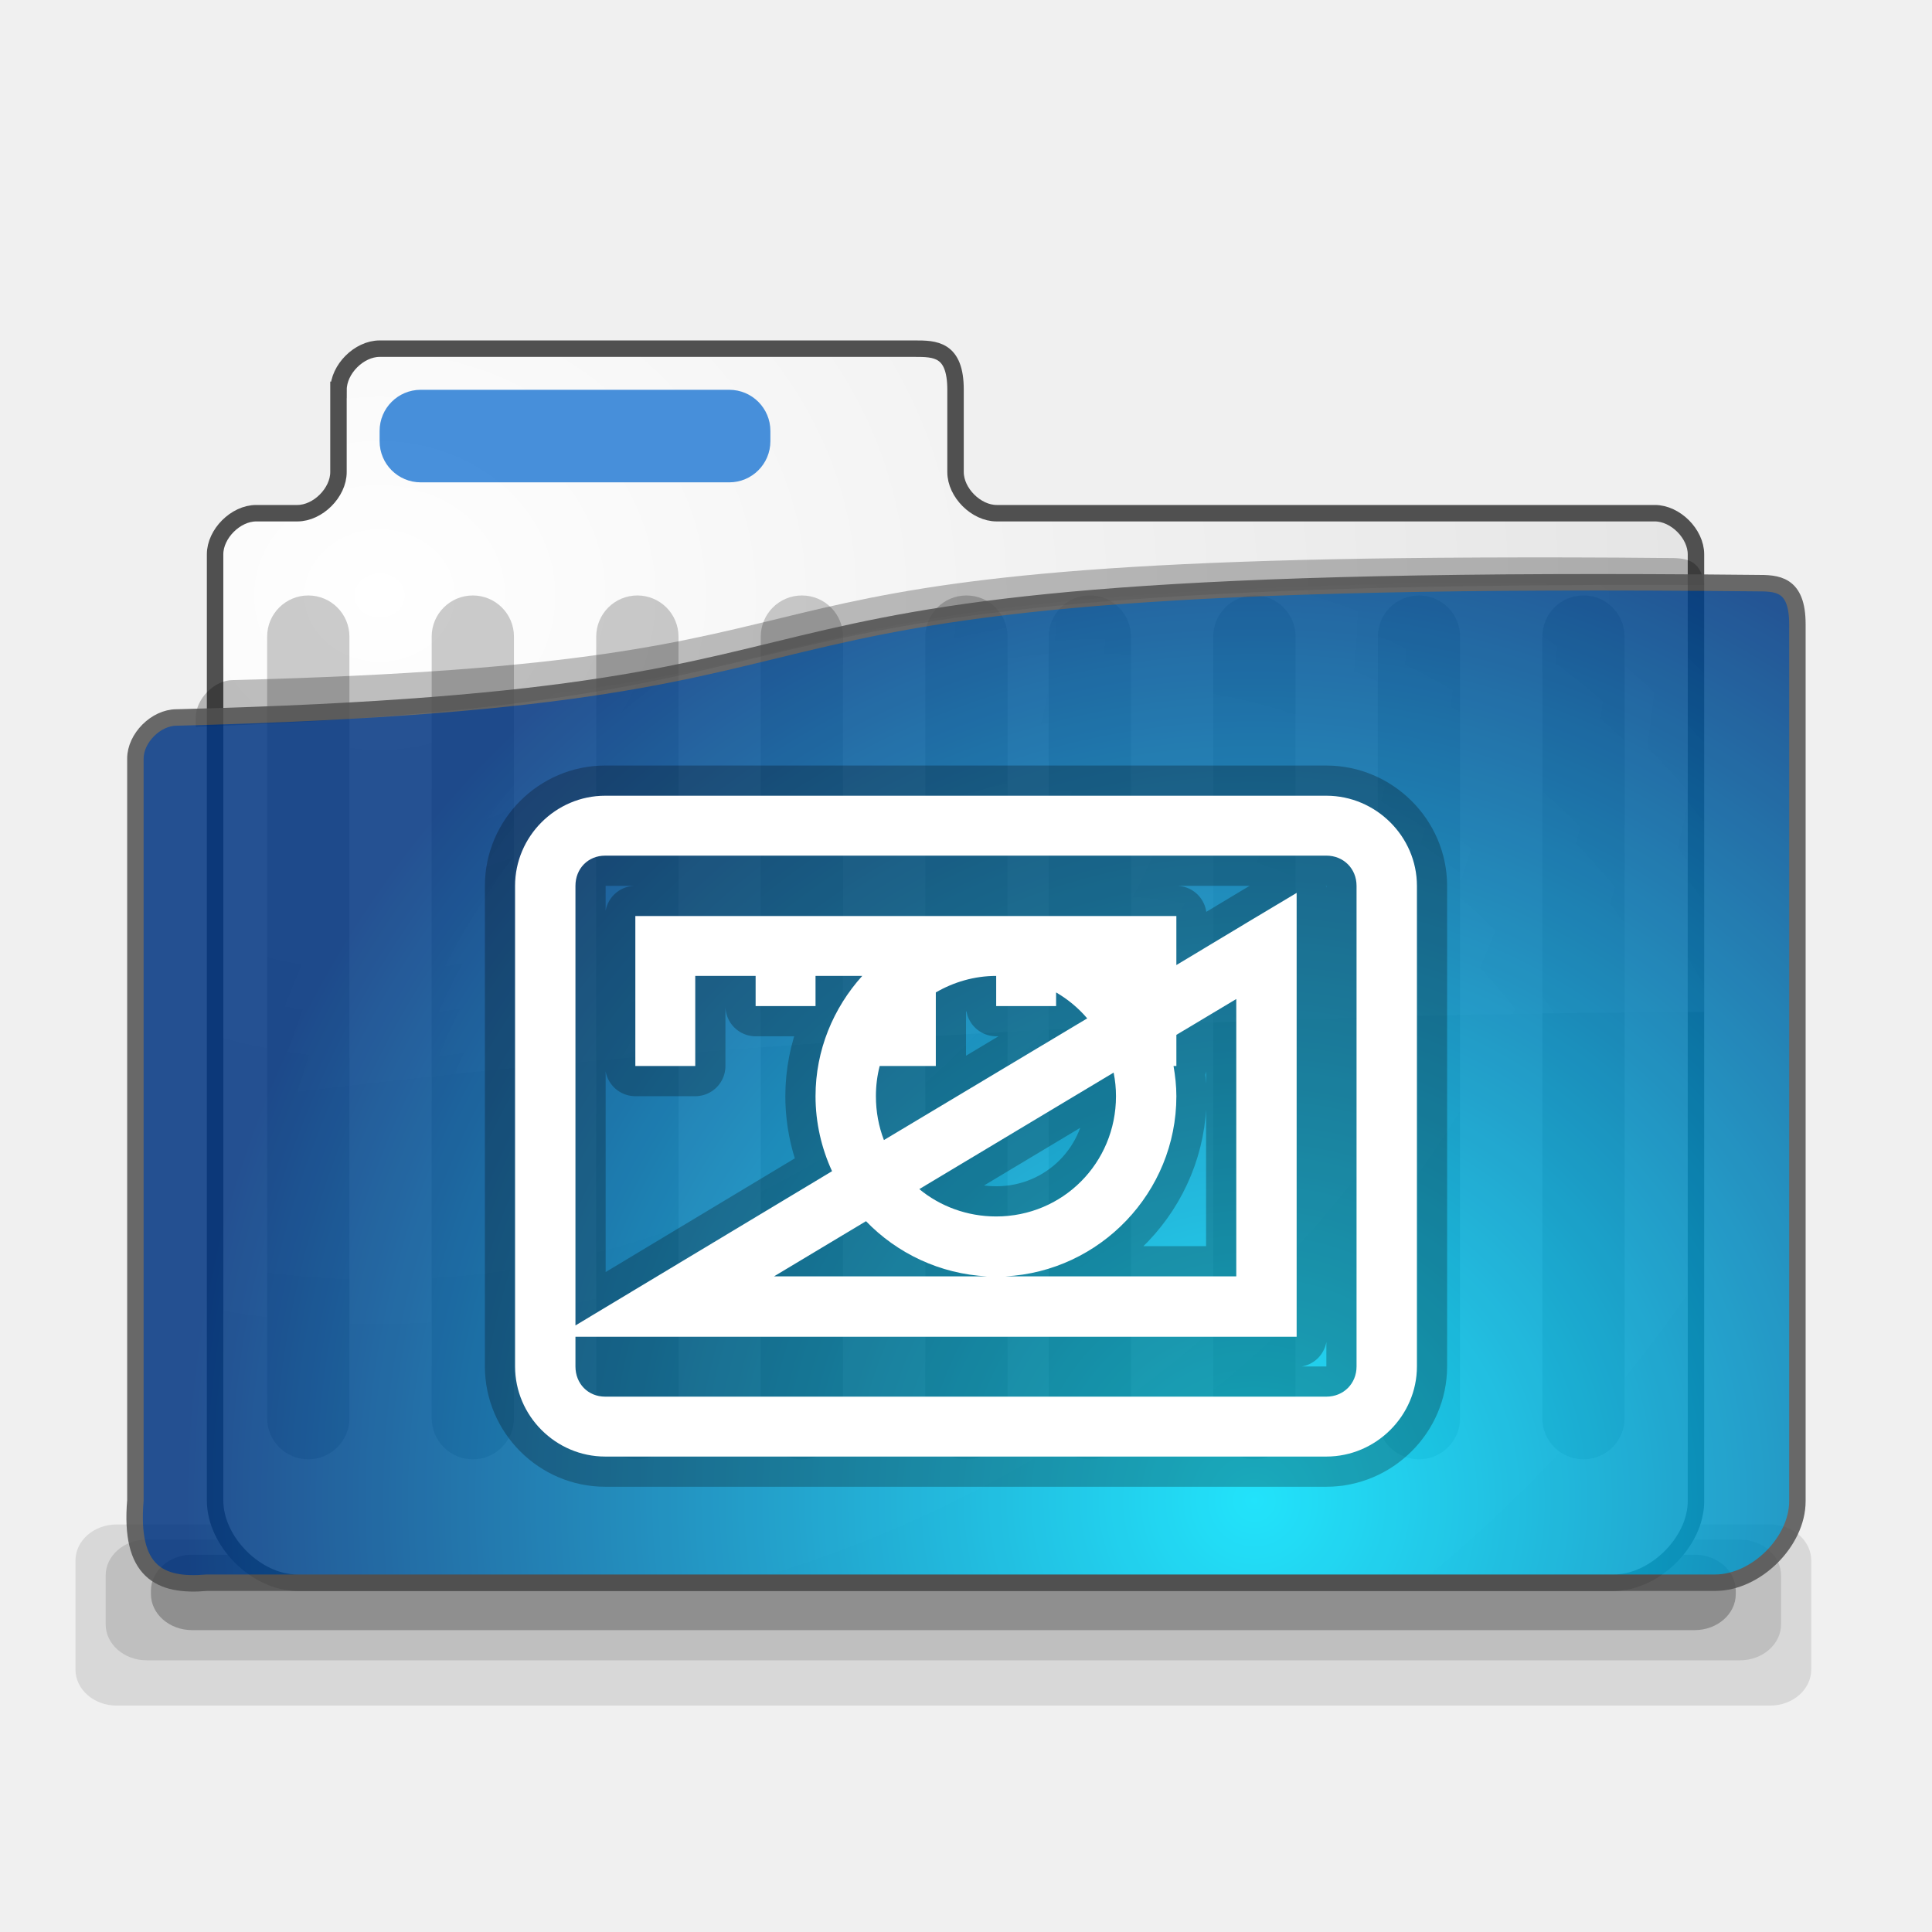
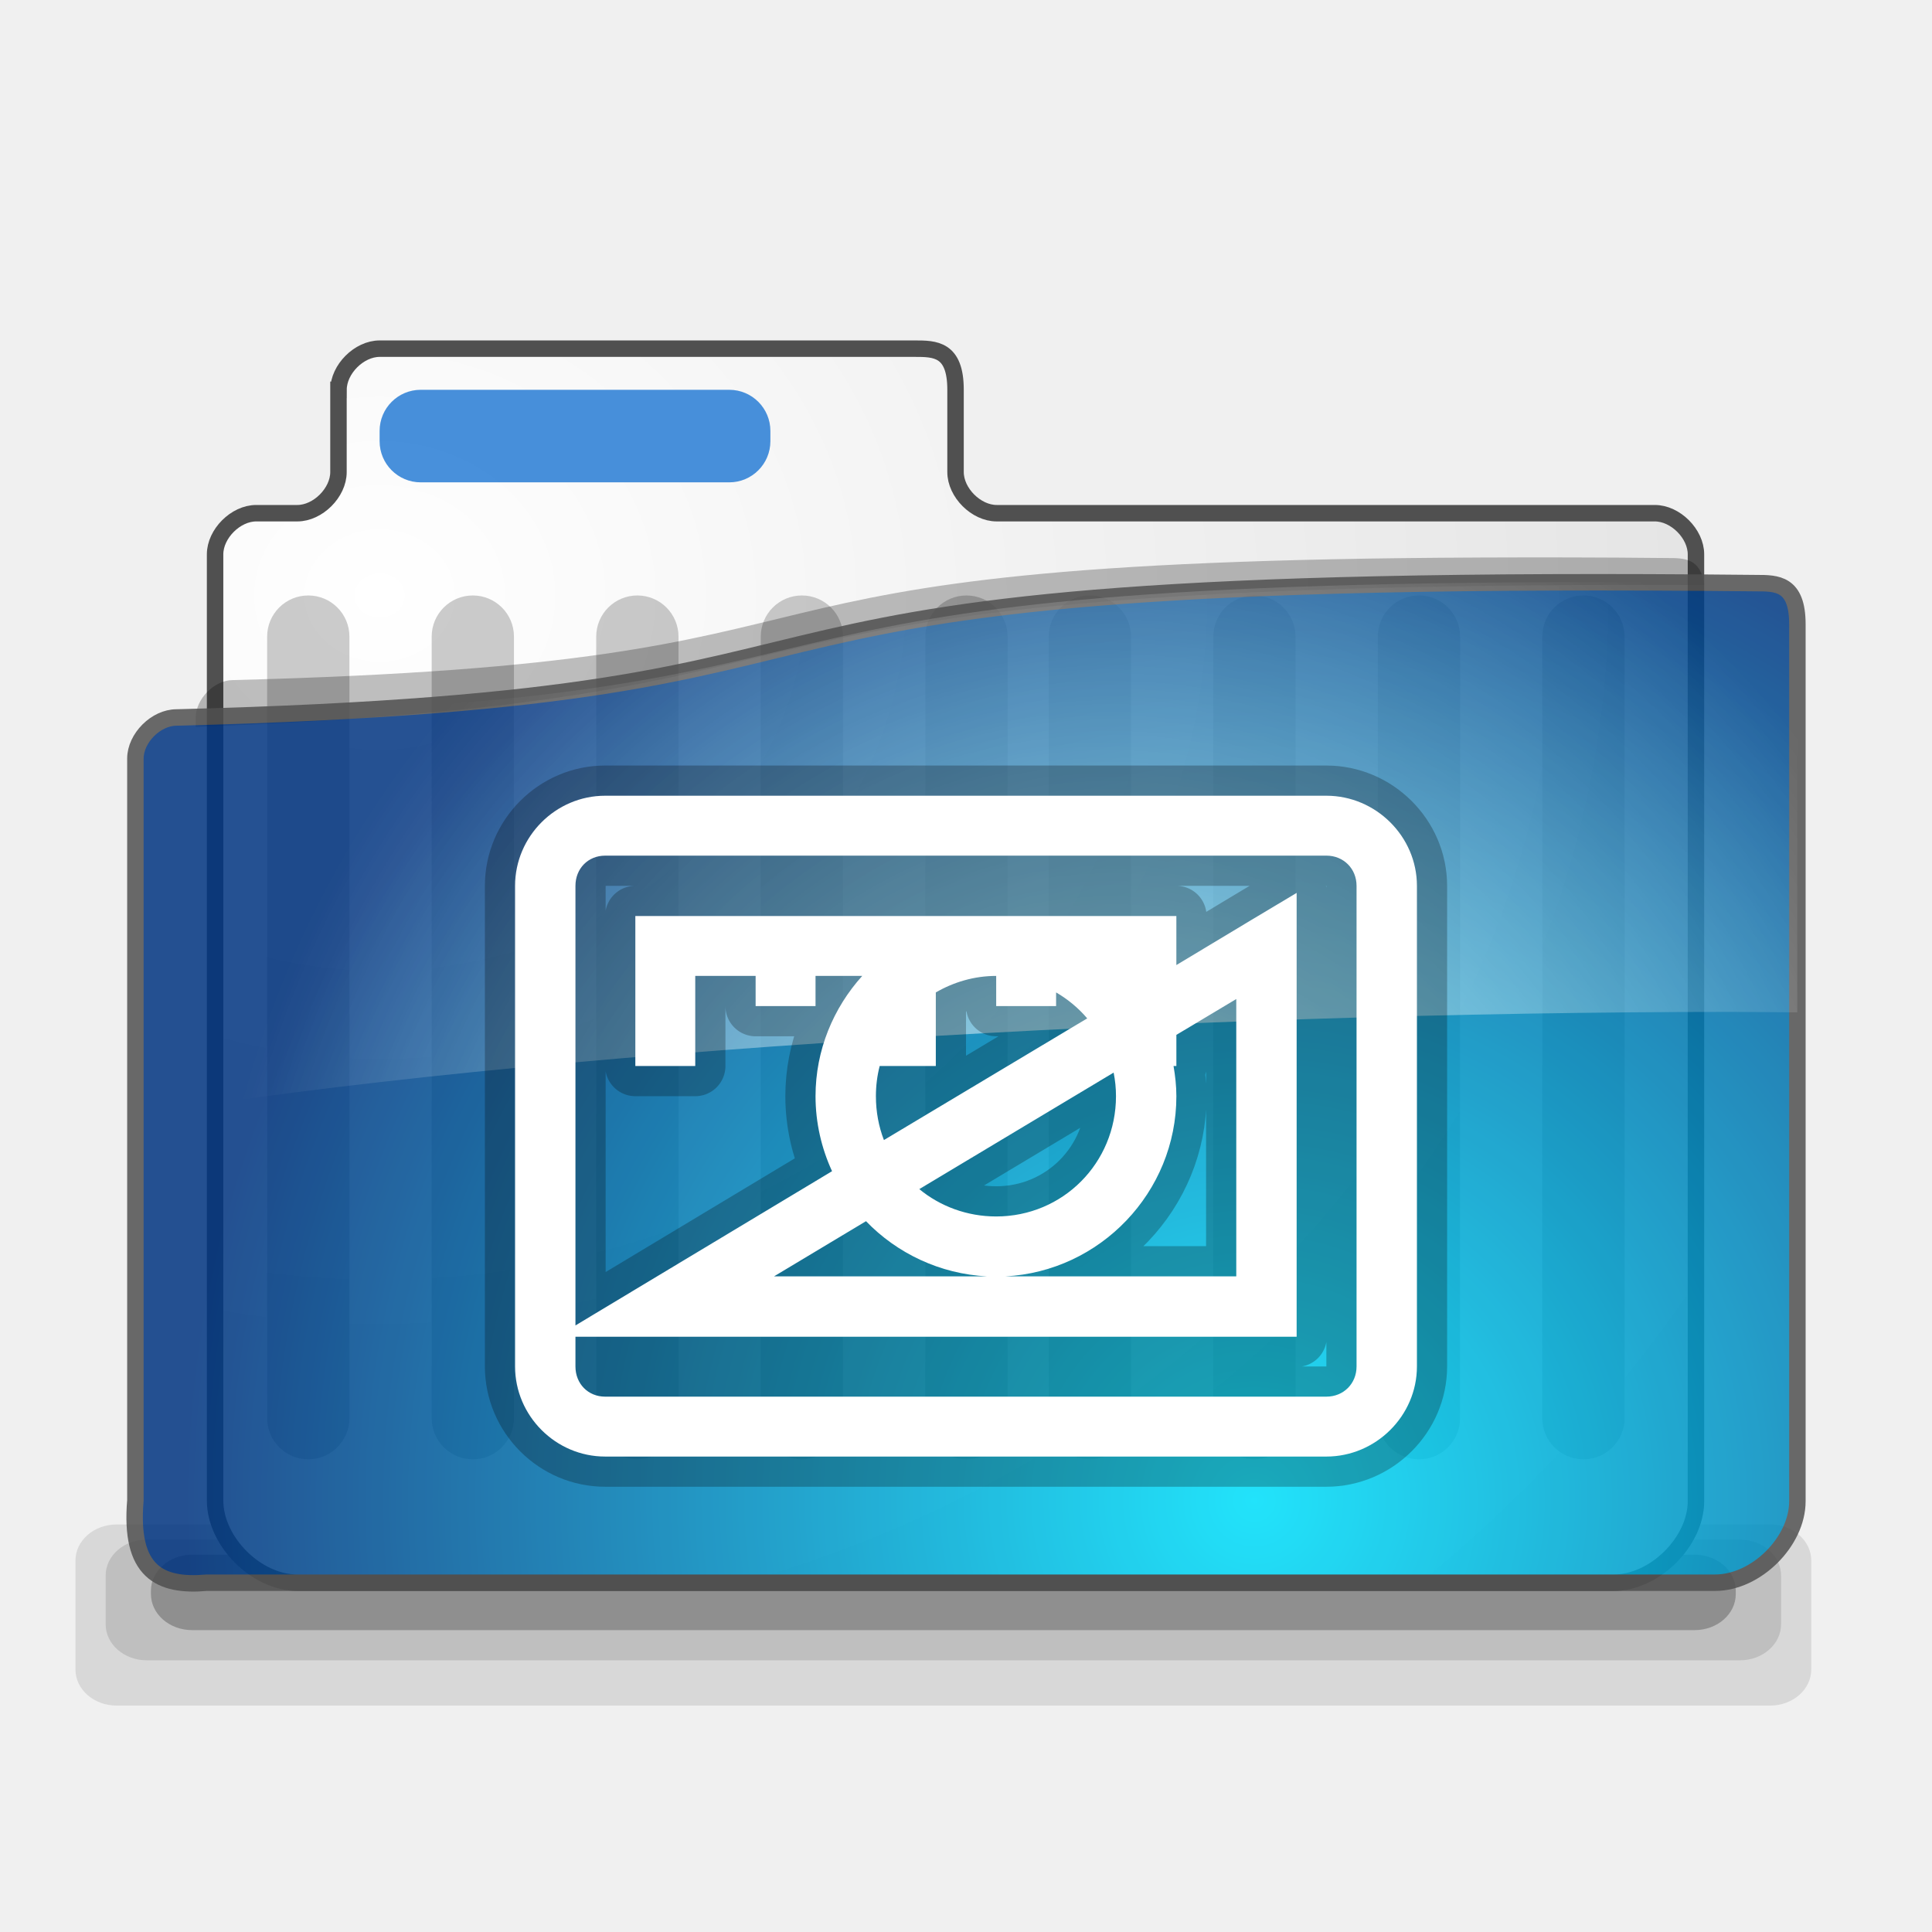
<svg xmlns="http://www.w3.org/2000/svg" xmlns:xlink="http://www.w3.org/1999/xlink" width="128" height="128" id="svg2" version="1.1">
  <defs id="defs4">
    <linearGradient id="linearGradient3786">
      <stop style="stop-color:#ffffff;stop-opacity:1;" offset="0" id="stop3788" />
      <stop style="stop-color:#ffffff;stop-opacity:0;" offset="1" id="stop3790" />
    </linearGradient>
    <linearGradient id="linearGradient3802">
      <stop style="stop-color:#f8ff00;stop-opacity:1;" offset="0" id="stop3804" />
      <stop style="stop-color:#dc9500;stop-opacity:1;" offset="1" id="stop3806" />
    </linearGradient>
    <linearGradient id="linearGradient3785">
      <stop style="stop-color:#ffffff;stop-opacity:1;" offset="0" id="stop3787" />
      <stop style="stop-color:#d6d6d6;stop-opacity:1;" offset="1" id="stop3789" />
    </linearGradient>
    <radialGradient xlink:href="#linearGradient3785" id="radialGradient3791" cx="120" cy="217.068" fx="120" fy="217.068" r="366" gradientTransform="matrix(0.3723091,0,0,0.327632,-19.52724,892.6949)" gradientUnits="userSpaceOnUse" />
    <radialGradient xlink:href="#linearGradient3802" id="radialGradient3808" cx="548" cy="726.625" fx="548" fy="726.625" r="364" gradientTransform="matrix(0.1946645,0,0,0.1946645,-23.56962,882.3219)" gradientUnits="userSpaceOnUse" />
    <radialGradient xlink:href="#linearGradient3786" id="radialGradient3792" cx="69.104" cy="1007.593" fx="69.104" fy="1007.593" r="49.081" gradientTransform="matrix(1.222481,2.9627286e-6,-3.21361e-6,1.324354,-10.90223,-318.9127)" gradientUnits="userSpaceOnUse" />
    <radialGradient xlink:href="#linearGradient4161" id="radialGradient4167" cx="160" cy="88.782" fx="160" fy="88.782" r="13.906" gradientTransform="matrix(1.438202,6.1779722e-7,-4.6334786e-7,1.078652,-70.11232,-12.76486)" gradientUnits="userSpaceOnUse" />
    <linearGradient id="linearGradient4161">
      <stop style="stop-color:#ffffff;stop-opacity:1;" offset="0" id="stop4163" />
      <stop style="stop-color:#ffffff;stop-opacity:0;" offset="1" id="stop4165" />
    </linearGradient>
    <radialGradient xlink:href="#linearGradient3785-5" id="radialGradient3791-8" cx="120" cy="217.068" fx="120" fy="217.068" r="366" gradientTransform="matrix(0.3723091,0,0,0.327632,-19.52724,892.6949)" gradientUnits="userSpaceOnUse" />
    <linearGradient id="linearGradient3785-5">
      <stop style="stop-color:#ffffff;stop-opacity:1;" offset="0" id="stop3787-8" />
      <stop style="stop-color:#d6d6d6;stop-opacity:1;" offset="1" id="stop3789-0" />
    </linearGradient>
    <radialGradient xlink:href="#linearGradient3802-5" id="radialGradient3808-0" cx="548" cy="726.625" fx="548" fy="726.625" r="364" gradientTransform="matrix(0.1946645,0,0,0.1946645,-23.56962,882.3219)" gradientUnits="userSpaceOnUse" />
    <linearGradient id="linearGradient3802-5">
      <stop style="stop-color:#b5ff00;stop-opacity:1;" offset="0" id="stop3804-1" />
      <stop style="stop-color:#205900;stop-opacity:1;" offset="1" id="stop3806-8" />
    </linearGradient>
    <radialGradient xlink:href="#linearGradient3786-1" id="radialGradient3792-5" cx="69.104" cy="1007.593" fx="69.104" fy="1007.593" r="49.081" gradientTransform="matrix(1.222481,2.9627286e-6,-3.21361e-6,1.324354,-10.90223,-318.9127)" gradientUnits="userSpaceOnUse" />
    <linearGradient id="linearGradient3786-1">
      <stop style="stop-color:#ffffff;stop-opacity:1;" offset="0" id="stop3788-0" />
      <stop style="stop-color:#ffffff;stop-opacity:0;" offset="1" id="stop3790-6" />
    </linearGradient>
    <radialGradient xlink:href="#linearGradient3786-1" id="radialGradient3052" gradientUnits="userSpaceOnUse" gradientTransform="matrix(1.222481,2.9627286e-6,-3.21361e-6,1.324354,-10.90223,-318.9127)" cx="69.104" cy="1007.593" fx="69.104" fy="1007.593" r="49.081" />
    <radialGradient xlink:href="#linearGradient3802-5" id="radialGradient3055" gradientUnits="userSpaceOnUse" gradientTransform="matrix(0.1946645,0,0,0.1946645,-23.56962,882.3219)" cx="548" cy="726.625" fx="548" fy="726.625" r="364" />
    <radialGradient xlink:href="#linearGradient3785-5" id="radialGradient3069" gradientUnits="userSpaceOnUse" gradientTransform="matrix(0.3723091,0,0,0.327632,-19.52724,892.6949)" cx="120" cy="217.068" fx="120" fy="217.068" r="366" />
    <linearGradient id="linearGradient3785-0">
      <stop style="stop-color:#ffffff;stop-opacity:1;" offset="0" id="stop3787-7" />
      <stop style="stop-color:#d6d6d6;stop-opacity:1;" offset="1" id="stop3789-1" />
    </linearGradient>
    <linearGradient id="linearGradient3802-56">
      <stop style="stop-color:#ff8400;stop-opacity:1;" offset="0" id="stop3804-16" />
      <stop style="stop-color:#4b2700;stop-opacity:1;" offset="1" id="stop3806-83" />
    </linearGradient>
    <radialGradient xlink:href="#linearGradient3785-7" id="radialGradient3791-1" cx="120" cy="217.068" fx="120" fy="217.068" r="366" gradientTransform="matrix(0.3723091,0,0,0.327632,-19.52724,892.6949)" gradientUnits="userSpaceOnUse" />
    <linearGradient id="linearGradient3785-7">
      <stop style="stop-color:#ffffff;stop-opacity:1;" offset="0" id="stop3787-9" />
      <stop style="stop-color:#d6d6d6;stop-opacity:1;" offset="1" id="stop3789-6" />
    </linearGradient>
    <radialGradient xlink:href="#linearGradient3802-6" id="radialGradient3808-7" cx="548" cy="726.625" fx="548" fy="726.625" r="364" gradientTransform="matrix(0.1946645,0,0,0.1946645,-23.56962,882.3219)" gradientUnits="userSpaceOnUse" />
    <linearGradient id="linearGradient3802-6">
      <stop style="stop-color:#00e3ff;stop-opacity:1;" offset="0" id="stop3804-5" />
      <stop style="stop-color:#003480;stop-opacity:1;" offset="1" id="stop3806-6" />
    </linearGradient>
    <radialGradient xlink:href="#linearGradient3786-9" id="radialGradient3792-52" cx="69.104" cy="1007.593" fx="69.104" fy="1007.593" r="49.081" gradientTransform="matrix(1.222481,2.9627286e-6,-3.21361e-6,1.324354,-10.90223,-318.9127)" gradientUnits="userSpaceOnUse" />
    <linearGradient id="linearGradient3786-9">
      <stop style="stop-color:#ffffff;stop-opacity:1;" offset="0" id="stop3788-6" />
      <stop style="stop-color:#ffffff;stop-opacity:0;" offset="1" id="stop3790-27" />
    </linearGradient>
    <radialGradient xlink:href="#linearGradient4161" id="radialGradient3135" gradientUnits="userSpaceOnUse" gradientTransform="matrix(1.438202,6.1779722e-7,-4.6334786e-7,1.078652,-70.11232,911.5973)" cx="160" cy="88.782" fx="160" fy="88.782" r="13.906" />
    <radialGradient xlink:href="#linearGradient3785-0-1" id="radialGradient4507" gradientUnits="userSpaceOnUse" gradientTransform="matrix(0.3723091,0,0,0.327632,-19.52724,892.6949)" cx="120" cy="217.068" fx="120" fy="217.068" r="366" />
    <linearGradient id="linearGradient3785-0-1">
      <stop style="stop-color:#ffffff;stop-opacity:1;" offset="0" id="stop3787-7-8" />
      <stop style="stop-color:#d6d6d6;stop-opacity:1;" offset="1" id="stop3789-1-7" />
    </linearGradient>
    <radialGradient xlink:href="#linearGradient3786-7-0" id="radialGradient4490" gradientUnits="userSpaceOnUse" gradientTransform="matrix(1.222481,2.9627286e-6,-3.21361e-6,1.324354,-10.90223,-318.9127)" cx="69.104" cy="1007.593" fx="69.104" fy="1007.593" r="49.081" />
    <linearGradient id="linearGradient3786-7-0">
      <stop style="stop-color:#ffffff;stop-opacity:1;" offset="0" id="stop3788-01-1" />
      <stop style="stop-color:#ffffff;stop-opacity:0;" offset="1" id="stop3790-2-7" />
    </linearGradient>
    <radialGradient xlink:href="#linearGradient3802-6-6" id="radialGradient4493" gradientUnits="userSpaceOnUse" gradientTransform="matrix(0.1946645,0,0,0.1946645,-23.56962,882.3219)" cx="548" cy="726.625" fx="548" fy="726.625" r="364" />
    <linearGradient id="linearGradient3802-6-6">
      <stop style="stop-color:#00e3ff;stop-opacity:1;" offset="0" id="stop3804-5-4" />
      <stop style="stop-color:#003480;stop-opacity:1;" offset="1" id="stop3806-6-8" />
    </linearGradient>
    <radialGradient xlink:href="#linearGradient3785-0-1" id="radialGradient4514" gradientUnits="userSpaceOnUse" gradientTransform="matrix(1.369066,-5.9207165e-7,5.920727e-7,1.369068,-60.89642,-371.428)" cx="157.696" cy="1007.101" fx="157.696" fy="1007.101" r="14.609" />
    <linearGradient id="linearGradient6292">
      <stop style="stop-color:#ffffff;stop-opacity:1;" offset="0" id="stop6294" />
      <stop style="stop-color:#d6d6d6;stop-opacity:1;" offset="1" id="stop6296" />
    </linearGradient>
    <radialGradient xlink:href="#linearGradient3802-6-6" id="radialGradient4476" gradientUnits="userSpaceOnUse" gradientTransform="matrix(1.369066,-5.9207165e-7,5.920727e-7,1.369068,-60.89642,-371.428)" cx="165" cy="1014.406" fx="165" fy="1014.406" r="14.609" />
    <linearGradient id="linearGradient6299">
      <stop style="stop-color:#00e3ff;stop-opacity:1;" offset="0" id="stop6301" />
      <stop style="stop-color:#003480;stop-opacity:1;" offset="1" id="stop6303" />
    </linearGradient>
    <radialGradient xlink:href="#linearGradient4161-2" id="radialGradient4478" gradientUnits="userSpaceOnUse" gradientTransform="matrix(1.438202,6.1779722e-7,-4.6334786e-7,1.078652,-70.11232,911.5973)" cx="160" cy="88.782" fx="160" fy="88.782" r="13.906" />
    <linearGradient id="linearGradient4161-2">
      <stop style="stop-color:#ffffff;stop-opacity:1;" offset="0" id="stop4163-0" />
      <stop style="stop-color:#ffffff;stop-opacity:0;" offset="1" id="stop4165-5" />
    </linearGradient>
    <radialGradient xlink:href="#linearGradient3785-0-1" id="radialGradient4524" cx="150" cy="1042.505" fx="150" fy="1042.505" r="6.5" gradientTransform="matrix(1.538461,-4.0200113e-6,4.0200063e-6,1.53846,-80.77343,-561.489)" gradientUnits="userSpaceOnUse" />
    <linearGradient id="linearGradient6310">
      <stop style="stop-color:#ffffff;stop-opacity:1;" offset="0" id="stop6312" />
      <stop style="stop-color:#d6d6d6;stop-opacity:1;" offset="1" id="stop6314" />
    </linearGradient>
    <radialGradient xlink:href="#linearGradient3802-6-6" id="radialGradient4532" cx="154.812" cy="1050.862" fx="154.812" fy="1050.862" r="6.5" gradientTransform="matrix(1.384617,-4.5998478e-6,4.5998576e-6,1.384619,-59.3608,-403.6813)" gradientUnits="userSpaceOnUse" />
    <linearGradient id="linearGradient6317">
      <stop style="stop-color:#00e3ff;stop-opacity:1;" offset="0" id="stop6319" />
      <stop style="stop-color:#003480;stop-opacity:1;" offset="1" id="stop6321" />
    </linearGradient>
+     <radialGradient xlink:href="#linearGradient3802-6-6" id="radialGradient5782" gradientUnits="userSpaceOnUse" gradientTransform="matrix(1.384617,-4.5998478e-6,4.5998576e-6,1.384619,-59.3608,-403.6813)" cx="154.812" cy="1050.862" fx="154.812" fy="1050.862" r="6.5" />
+     <radialGradient xlink:href="#linearGradient3785-0-1" id="radialGradient5785" gradientUnits="userSpaceOnUse" gradientTransform="matrix(1.538461,-4.0200113e-6,4.0200063e-6,1.53846,-80.77343,-561.489)" cx="150" cy="1042.505" fx="150" fy="1042.505" r="6.5" />
+     <radialGradient xlink:href="#linearGradient4161-2" id="radialGradient5789" gradientUnits="userSpaceOnUse" gradientTransform="matrix(1.438202,6.1779722e-7,-4.6334786e-7,1.078652,-70.11232,911.5973)" cx="160" cy="88.782" fx="160" fy="88.782" r="13.906" />
+     <radialGradient xlink:href="#linearGradient3802-6-6" id="radialGradient5793" gradientUnits="userSpaceOnUse" gradientTransform="matrix(1.369066,-5.9207165e-7,5.920727e-7,1.369068,-60.89642,-371.428)" cx="165" cy="1014.406" fx="165" fy="1014.406" r="14.609" />
+     <radialGradient xlink:href="#linearGradient3785-0-1" id="radialGradient5802" gradientUnits="userSpaceOnUse" gradientTransform="matrix(1.369066,-5.9207165e-7,5.920727e-7,1.369068,-60.89642,-371.428)" cx="157.696" cy="1007.101" fx="157.696" fy="1007.101" r="14.609" />
+     <radialGradient xlink:href="#linearGradient3802-6-6" id="radialGradient5809" gradientUnits="userSpaceOnUse" gradientTransform="matrix(0.1946645,0,0,0.1946645,-23.56962,882.3219)" cx="548" cy="726.625" fx="548" fy="726.625" r="364" />
+     <radialGradient xlink:href="#linearGradient3786-7-0" id="radialGradient5813" gradientUnits="userSpaceOnUse" gradientTransform="matrix(1.222481,2.9627286e-6,-3.21361e-6,1.324354,-10.90223,-318.9127)" cx="69.104" cy="1007.593" fx="69.104" fy="1007.593" r="49.081" />
+     <radialGradient xlink:href="#linearGradient3785-0-1" id="radialGradient5827" gradientUnits="userSpaceOnUse" gradientTransform="matrix(0.3723091,0,0,0.327632,-19.52724,892.6949)" cx="120" cy="217.068" fx="120" fy="217.068" r="366" />
  </defs>
  <g id="layer1" transform="translate(0,-924.3622)">
-     <g transform="translate(2.5e-7,-2.6171874e-6)" id="g4534">
-       <path style="fill:#666666;fill-rule:evenodd;stroke:#999999;stroke-width:1.391;stroke-linecap:butt;stroke-linejoin:miter;stroke-miterlimit:4;stroke-opacity:1;stroke-dasharray:none" d="m 171.13,1009.927 c 1.542,0 2.783,-1.241 2.783,-2.783 l 0,-2.783 c 0,-1.542 -1.241,-2.783 -2.783,-2.783 -8.348,-4.174 -5.565,15.304 0,8.348 z" id="path3151" />
-       <text x="-56" y="948.362" id="text5893-3" xml:space="preserve" style="font-size:24px;font-style:normal;font-weight:normal;line-height:125%;letter-spacing:0px;word-spacing:0px;fill:#000000;fill-opacity:1;stroke:none;font-family:Sans">
-         <tspan x="-56" y="948.362" id="tspan5895-8">128</tspan>
-       </text>
-       <rect ry="2.389" rx="2.725" y="1025.362" x="5" height="12" width="115" id="rect3806" style="opacity:0.1;fill:#000000;fill-opacity:1;stroke:none" />
-       <rect ry="2.389" rx="2.725" y="1026.362" x="7" height="8" width="111" id="rect3804" style="opacity:0.12;fill:#000000;stroke:none" />
-       <rect ry="2.389" rx="2.725" y="1027.362" x="10" height="5" width="105" id="rect3802" style="opacity:0.25;fill:#000000;stroke:none" />
-       <path id="rect3002" d="m 22.425,950.187 0,5.451 c 0,1.363 -1.363,2.725 -2.725,2.725 -0.7,0 -1.399,0 -2.725,0 -1.363,0 -2.725,1.363 -2.725,2.725 l 0,62.682 c 0,2.725 2.725,5.451 5.451,5.451 l 87.21,0 c 2.725,0 5.451,-2.725 5.451,-5.398 l 0,-62.735 c 0,-1.363 -1.363,-2.725 -2.725,-2.725 l -43.605,0 c -1.363,0 -2.725,-1.363 -2.725,-2.725 l 0,-5.451 c 0,-2.725 -1.363,-2.725 -2.725,-2.725 l -35.429,1e-5 c -1.363,0 -2.725,1.363 -2.725,2.725 z" style="fill:url(#radialGradient4507);fill-opacity:1;stroke:#505050;stroke-width:1.09;stroke-miterlimit:4;stroke-opacity:1;stroke-dasharray:none" />
-       <g transform="matrix(0.1362651,0,0,0.1362651,6.79804,929.4252)" id="g3867">
-         <rect style="opacity:0.2;fill:#000000;fill-opacity:1;stroke:none" id="rect3847" width="40" height="420" x="80" y="252.362" rx="20" ry="20" />
-         <rect ry="20" rx="20" y="252.362" x="160" height="420" width="40" id="rect3849" style="opacity:0.2;fill:#000000;fill-opacity:1;stroke:none" />
-         <rect style="opacity:0.2;fill:#000000;fill-opacity:1;stroke:none" id="rect3851" width="40" height="420" x="240" y="252.362" rx="20" ry="20" />
-         <rect ry="20" rx="20" y="252.362" x="320" height="420" width="40" id="rect3853" style="opacity:0.2;fill:#000000;fill-opacity:1;stroke:none" />
-         <rect style="opacity:0.2;fill:#000000;fill-opacity:1;stroke:none" id="rect3855" width="40" height="420" x="400" y="252.362" rx="20" ry="20" />
-         <rect ry="20" rx="20" y="252.362" x="460" height="420" width="40" id="rect3857" style="opacity:0.2;fill:#000000;fill-opacity:1;stroke:none" />
-         <rect style="opacity:0.2;fill:#000000;fill-opacity:1;stroke:none" id="rect3859" width="40" height="420" x="540" y="252.362" rx="20" ry="20" />
-         <rect ry="20" rx="20" y="252.362" x="620" height="420" width="40" id="rect3861" style="opacity:0.2;fill:#000000;fill-opacity:1;stroke:none" />
-         <rect style="opacity:0.2;fill:#000000;fill-opacity:1;stroke:none" id="rect3863" width="40" height="420" x="700" y="252.362" rx="20" ry="20" />
-       </g>
-       <path id="path3797" d="m 98.082,961.3 c -56.631,0.216 -35.932,6.929 -82.654,8.12 -1.237,0 -2.46,1.256 -2.46,2.493 l 0,0.607 c 49.802,-1.867 26.412,-9.686 99.939,-9.401 -0.22,-1.774 -1.319,-1.786 -2.426,-1.786 -4.506,-0.047 -8.624,-0.048 -12.4,-0.034 z" style="opacity:0.25;fill:#000000;fill-opacity:1;stroke:none" />
-       <path id="path3015" d="m 102.822,962.934 c -61.041,0.238 -39.677,7.656 -91.125,8.969 -1.363,0 -2.719,1.356 -2.719,2.719 l 0,23.656 c 25.781,-4.312 70.315,-6.875 105.719,-6.875 1.463,0 2.922,0.022 4.375,0.031 l 0,-25.719 c 0,-2.725 -1.356,-2.719 -2.719,-2.719 -4.962,-0.052 -9.462,-0.078 -13.531,-0.062 z" style="opacity:0.75;fill:url(#radialGradient4490);fill-opacity:1;stroke:none" />
-       <rect ry="2.725" rx="2.725" y="950.187" x="25.15" height="6.132" width="25.89" id="rect3828" style="opacity:0.85;fill:#287dd5;fill-opacity:1;stroke:none" />
-       <path style="opacity:0.85;fill:url(#radialGradient4493);fill-opacity:1;stroke:#505050;stroke-width:1.09;stroke-miterlimit:4;stroke-opacity:1;stroke-dasharray:none" d="m 11.695,971.897 c -1.363,0 -2.725,1.363 -2.725,2.725 l 0,49.148 c -0.397,4.727 1.603,5.727 4.73,5.451 l 99.931,0 c 2.725,0 5.451,-2.725 5.451,-5.398 l 0,-58.102 c 0,-2.725 -1.363,-2.725 -2.725,-2.725 C 36.971,962.168 66.572,970.497 11.695,971.897 z" id="path3798" />
-       <text x="184" y="1000.362" id="text5901" xml:space="preserve" style="font-size:16px;font-style:normal;font-weight:normal;line-height:125%;letter-spacing:0px;word-spacing:0px;fill:#000000;fill-opacity:1;stroke:none;font-family:Sans">
-         <tspan x="184" y="1000.362" id="tspan5903">31 - 17</tspan>
-       </text>
-       <text x="172" y="1048.362" id="text5905" xml:space="preserve" style="font-size:16px;font-style:normal;font-weight:normal;line-height:125%;letter-spacing:0px;word-spacing:0px;fill:#000000;fill-opacity:1;stroke:none;font-family:Sans">
-         <tspan x="172" y="1048.362" id="tspan5907">16</tspan>
-       </text>
-       <path style="fill:url(#radialGradient4514);fill-opacity:1;fill-rule:evenodd;stroke:#b3b3b3;stroke-width:1.391;stroke-linecap:butt;stroke-linejoin:miter;stroke-miterlimit:4;stroke-opacity:1;stroke-dasharray:none" d="m 148.87,989.058 c -1.542,0 -2.783,1.241 -2.783,2.783 l 0,25.043 c 0,1.542 1.241,2.783 2.783,2.783 l 19.478,0 c 1.542,0 2.783,-1.241 2.783,-2.783 l 0,-16.695 c 1.542,0 2.783,-1.241 2.783,-2.783 l 0,-2.783 c 0,-1.542 -1.241,-2.783 -2.783,-2.783 0,-1.542 -1.241,-2.783 -2.783,-2.783 l -19.478,0 z" id="path4512" />
-       <rect width="40" height="40" rx="4.5902016e-07" x="140" y="984.362" id="rect5919" style="fill:none;stroke:#000000;stroke-width:1;stroke-linecap:round;stroke-linejoin:round;stroke-miterlimit:4;stroke-opacity:1;stroke-dasharray:none;stroke-dashoffset:0" />
-       <rect width="24" height="24" rx="4.5902016e-07" x="140" y="1032.362" id="rect5921" style="fill:none;stroke:#000000;stroke-width:1;stroke-linecap:round;stroke-linejoin:round;stroke-miterlimit:4;stroke-opacity:1;stroke-dasharray:none;stroke-dashoffset:0" />
-       <rect width="32" height="4" rx="4.5902016e-07" x="144" y="980.362" id="rect6935" style="fill:#b3b3b3;fill-opacity:1;stroke:none" />
-       <rect width="4" height="32" rx="4.5902016e-07" x="136" y="988.362" id="rect6937" style="fill:#b3b3b3;fill-opacity:1;stroke:none" />
-       <rect width="16" height="4" rx="4.5902016e-07" x="144" y="1028.362" id="rect6939" style="fill:#b3b3b3;fill-opacity:1;stroke:none" />
-       <rect width="4" height="16" rx="4.5902016e-07" x="136" y="1036.362" id="rect6941" style="fill:#b3b3b3;fill-opacity:1;stroke:none" />
-       <path id="rect3144" d="m 148.87,989.058 c -1.542,0 -2.783,1.241 -2.783,2.783 l 0,25.043 c 0,1.542 1.241,2.783 2.783,2.783 l 19.478,0 c 1.542,0 2.783,-1.241 2.783,-2.783 l 0,-16.695 c 1.542,0 2.783,-1.241 2.783,-2.783 l 0,-2.783 c 0,-1.542 -1.241,-2.783 -2.783,-2.783 0,-1.542 -1.241,-2.783 -2.783,-2.783 l -19.478,0 z" style="opacity:0.85;fill:url(#radialGradient4476);fill-opacity:1;fill-rule:evenodd;stroke:#b3b3b3;stroke-width:1.391;stroke-linecap:butt;stroke-linejoin:miter;stroke-miterlimit:4;stroke-opacity:1;stroke-dasharray:none" />
-       <rect ry="1.391" rx="1.391" y="991.841" x="148.87" height="25.043" width="19.478" id="rect3146" style="fill:none;stroke:#eeeeec;stroke-width:1.391;stroke-miterlimit:4;stroke-dasharray:none" />
-       <path id="path4154" d="m 148.875,989.05 c -1.542,0 -2.781,1.24 -2.781,2.781 l 0,14.594 c 6.877,-2.981 15.551,-4.813 25.031,-5.031 l 0,-1.219 c 1.542,0 2.781,-1.24 2.781,-2.781 l 0,-2.781 c 0,-1.542 -1.24,-2.781 -2.781,-2.781 0,-1.542 -1.24,-2.781 -2.781,-2.781 l -19.469,0 z" style="opacity:0.5;fill:url(#radialGradient4478);fill-opacity:1;fill-rule:evenodd;stroke:none" />
-       <path id="rect4029" d="m 147,1036.362 c -1.108,0 -2,0.892 -2,2 l 0,12 c 0,1.108 0.892,2 2,2 l 10,0 c 1.108,0 2,-0.892 2,-2 l 0,-7.281 c 0.597,-0.345 1,-0.977 1,-1.719 l 0,-2 c 0,-0.816 -0.49,-1.501 -1.188,-1.812 -0.312,-0.698 -0.997,-1.188 -1.812,-1.188 z" style="fill:#888a85;fill-opacity:1;stroke:none" />
-       <path style="fill:url(#radialGradient4524);fill-opacity:1;stroke:none" d="m 147,1037.362 c -0.554,0 -1,0.446 -1,1 l 0,12 c 0,0.554 0.446,1 1,1 l 10,0 c 0.554,0 1,-0.446 1,-1 l 0,-8 c 0.554,0 1,-0.446 1,-1 l 0,-2 c 0,-0.554 -0.446,-1 -1,-1 0,-0.554 -0.446,-1 -1,-1 z" id="path4516" />
-       <path id="rect4016" d="m 147,1037.362 c -0.554,0 -1,0.446 -1,1 l 0,12 c 0,0.554 0.446,1 1,1 l 10,0 c 0.554,0 1,-0.446 1,-1 l 0,-8 c 0.554,0 1,-0.446 1,-1 l 0,-2 c 0,-0.554 -0.446,-1 -1,-1 0,-0.554 -0.446,-1 -1,-1 z" style="opacity:0.85;fill:url(#radialGradient4532);fill-opacity:1;stroke:none" />
-       <path id="rect4018" d="m 148,1038.362 c -0.554,0 -1,0.446 -1,1 l 0,10 c 0,0.554 0.446,1 1,1 l 8,0 c 0.554,0 1,-0.446 1,-1 l 0,-10 c 0,-0.554 -0.446,-1 -1,-1 z m 1,1 6,0 c 0.554,0 1,0.446 1,1 l 0,8 c 0,0.554 -0.446,1 -1,1 l -6,0 c -0.554,0 -1,-0.446 -1,-1 l 0,-8 c 0,-0.554 0.446,-1 1,-1 z" style="fill:#eeeeec;fill-opacity:1;stroke:none" />
+     <path id="path3151" d="m 171.13,1009.927 c 1.542,0 2.783,-1.241 2.783,-2.783 l 0,-2.783 c 0,-1.542 -1.241,-2.783 -2.783,-2.783 -8.348,-4.174 -5.565,15.304 0,8.348 z" style="fill:#666666;fill-rule:evenodd;stroke:#999999;stroke-width:1.391;stroke-linecap:butt;stroke-linejoin:miter;stroke-miterlimit:4;stroke-opacity:1;stroke-dasharray:none" />
+     <text style="font-size:24px;font-style:normal;font-weight:normal;line-height:125%;letter-spacing:0px;word-spacing:0px;fill:#000000;fill-opacity:1;stroke:none;font-family:Sans" xml:space="preserve" id="text5893-3" y="948.362" x="-56">
+       <tspan id="tspan5895-8" y="948.362" x="-56">128</tspan>
+     </text>
+     <rect style="opacity:0.1;fill:#000000;fill-opacity:1;stroke:none" id="rect3806" width="115" height="12" x="5" y="1025.362" rx="2.725" ry="2.389" />
+     <rect style="opacity:0.12;fill:#000000;stroke:none" id="rect3804" width="111" height="8" x="7" y="1026.362" rx="2.725" ry="2.389" />
+     <rect style="opacity:0.25;fill:#000000;stroke:none" id="rect3802" width="105" height="5" x="10" y="1027.362" rx="2.725" ry="2.389" />
+     <path style="fill:url(#radialGradient5827);fill-opacity:1;stroke:#505050;stroke-width:1.09;stroke-miterlimit:4;stroke-opacity:1;stroke-dasharray:none" d="m 22.425,950.187 0,5.451 c 0,1.363 -1.363,2.725 -2.725,2.725 -0.7,0 -1.399,0 -2.725,0 -1.363,0 -2.725,1.363 -2.725,2.725 l 0,62.682 c 0,2.725 2.725,5.451 5.451,5.451 l 87.21,0 c 2.725,0 5.451,-2.725 5.451,-5.398 l 0,-62.735 c 0,-1.363 -1.363,-2.725 -2.725,-2.725 l -43.605,0 c -1.363,0 -2.725,-1.363 -2.725,-2.725 l 0,-5.451 c 0,-2.725 -1.363,-2.725 -2.725,-2.725 l -35.429,1e-5 c -1.363,0 -2.725,1.363 -2.725,2.725 z" id="rect3002" />
+     <g id="g3867" transform="matrix(0.1362651,0,0,0.1362651,6.79804,929.4252)">
+       <rect ry="20" rx="20" y="252.362" x="80" height="420" width="40" id="rect3847" style="opacity:0.2;fill:#000000;fill-opacity:1;stroke:none" />
+       <rect style="opacity:0.2;fill:#000000;fill-opacity:1;stroke:none" id="rect3849" width="40" height="420" x="160" y="252.362" rx="20" ry="20" />
+       <rect ry="20" rx="20" y="252.362" x="240" height="420" width="40" id="rect3851" style="opacity:0.2;fill:#000000;fill-opacity:1;stroke:none" />
+       <rect style="opacity:0.2;fill:#000000;fill-opacity:1;stroke:none" id="rect3853" width="40" height="420" x="320" y="252.362" rx="20" ry="20" />
+       <rect ry="20" rx="20" y="252.362" x="400" height="420" width="40" id="rect3855" style="opacity:0.2;fill:#000000;fill-opacity:1;stroke:none" />
+       <rect style="opacity:0.2;fill:#000000;fill-opacity:1;stroke:none" id="rect3857" width="40" height="420" x="460" y="252.362" rx="20" ry="20" />
+       <rect ry="20" rx="20" y="252.362" x="540" height="420" width="40" id="rect3859" style="opacity:0.2;fill:#000000;fill-opacity:1;stroke:none" />
+       <rect style="opacity:0.2;fill:#000000;fill-opacity:1;stroke:none" id="rect3861" width="40" height="420" x="620" y="252.362" rx="20" ry="20" />
+       <rect ry="20" rx="20" y="252.362" x="700" height="420" width="40" id="rect3863" style="opacity:0.2;fill:#000000;fill-opacity:1;stroke:none" />
    </g>
+     <path style="opacity:0.25;fill:#000000;fill-opacity:1;stroke:none" d="m 98.082,961.3 c -56.631,0.216 -35.932,6.929 -82.654,8.12 -1.237,0 -2.46,1.256 -2.46,2.493 l 0,0.607 c 49.802,-1.867 26.412,-9.686 99.939,-9.401 -0.22,-1.774 -1.319,-1.786 -2.426,-1.786 -4.506,-0.047 -8.624,-0.048 -12.4,-0.034 z" id="path3797" />
+     <path id="path3798" d="m 11.695,971.897 c -1.363,0 -2.725,1.363 -2.725,2.725 l 0,49.148 c -0.397,4.727 1.603,5.727 4.73,5.451 l 99.931,0 c 2.725,0 5.451,-2.725 5.451,-5.398 l 0,-58.102 c 0,-2.725 -1.363,-2.725 -2.725,-2.725 C 36.971,962.168 66.572,970.497 11.695,971.897 z" style="opacity:0.85;fill:url(#radialGradient5809);fill-opacity:1;stroke:#505050;stroke-width:1.09;stroke-miterlimit:4;stroke-opacity:1;stroke-dasharray:none" />
+     <path style="opacity:0.75;fill:url(#radialGradient5813);fill-opacity:1;stroke:none" d="m 102.822,962.934 c -61.041,0.238 -39.677,7.656 -91.125,8.969 -1.363,0 -2.719,1.356 -2.719,2.719 l 0,23.656 c 25.781,-4.312 70.315,-6.875 105.719,-6.875 1.463,0 2.922,0.022 4.375,0.031 l 0,-25.719 c 0,-2.725 -1.356,-2.719 -2.719,-2.719 -4.962,-0.052 -9.462,-0.078 -13.531,-0.062 z" id="path3015" />
+     <rect style="opacity:0.85;fill:#287dd5;fill-opacity:1;stroke:none" id="rect3828" width="25.89" height="6.132" x="25.15" y="950.187" rx="2.725" ry="2.725" />
+     <text style="font-size:16px;font-style:normal;font-weight:normal;line-height:125%;letter-spacing:0px;word-spacing:0px;fill:#000000;fill-opacity:1;stroke:none;font-family:Sans" xml:space="preserve" id="text5901" y="1000.362" x="184">
+       <tspan id="tspan5903" y="1000.362" x="184">31 - 17</tspan>
+     </text>
+     <text style="font-size:16px;font-style:normal;font-weight:normal;line-height:125%;letter-spacing:0px;word-spacing:0px;fill:#000000;fill-opacity:1;stroke:none;font-family:Sans" xml:space="preserve" id="text5905" y="1048.362" x="172">
+       <tspan id="tspan5907" y="1048.362" x="172">16</tspan>
+     </text>
+     <path id="path4512" d="m 148.87,989.058 c -1.542,0 -2.783,1.241 -2.783,2.783 l 0,25.043 c 0,1.542 1.241,2.783 2.783,2.783 l 19.478,0 c 1.542,0 2.783,-1.241 2.783,-2.783 l 0,-16.695 c 1.542,0 2.783,-1.241 2.783,-2.783 l 0,-2.783 c 0,-1.542 -1.241,-2.783 -2.783,-2.783 0,-1.542 -1.241,-2.783 -2.783,-2.783 l -19.478,0 z" style="fill:url(#radialGradient5802);fill-opacity:1;fill-rule:evenodd;stroke:#b3b3b3;stroke-width:1.391;stroke-linecap:butt;stroke-linejoin:miter;stroke-miterlimit:4;stroke-opacity:1;stroke-dasharray:none" />
+     <rect style="fill:none;stroke:#000000;stroke-width:1;stroke-linecap:round;stroke-linejoin:round;stroke-miterlimit:4;stroke-opacity:1;stroke-dasharray:none;stroke-dashoffset:0" id="rect5919" y="984.362" x="140" rx="4.5902016e-07" height="40" width="40" />
+     <rect style="fill:none;stroke:#000000;stroke-width:1;stroke-linecap:round;stroke-linejoin:round;stroke-miterlimit:4;stroke-opacity:1;stroke-dasharray:none;stroke-dashoffset:0" id="rect5921" y="1032.362" x="140" rx="4.5902016e-07" height="24" width="24" />
+     <rect style="fill:#b3b3b3;fill-opacity:1;stroke:none" id="rect6935" y="980.362" x="144" rx="4.5902016e-07" height="4" width="32" />
+     <rect style="fill:#b3b3b3;fill-opacity:1;stroke:none" id="rect6937" y="988.362" x="136" rx="4.5902016e-07" height="32" width="4" />
+     <rect style="fill:#b3b3b3;fill-opacity:1;stroke:none" id="rect6939" y="1028.362" x="144" rx="4.5902016e-07" height="4" width="16" />
+     <rect style="fill:#b3b3b3;fill-opacity:1;stroke:none" id="rect6941" y="1036.362" x="136" rx="4.5902016e-07" height="16" width="4" />
+     <path style="opacity:0.85;fill:url(#radialGradient5793);fill-opacity:1;fill-rule:evenodd;stroke:#b3b3b3;stroke-width:1.391;stroke-linecap:butt;stroke-linejoin:miter;stroke-miterlimit:4;stroke-opacity:1;stroke-dasharray:none" d="m 148.87,989.058 c -1.542,0 -2.783,1.241 -2.783,2.783 l 0,25.043 c 0,1.542 1.241,2.783 2.783,2.783 l 19.478,0 c 1.542,0 2.783,-1.241 2.783,-2.783 l 0,-16.695 c 1.542,0 2.783,-1.241 2.783,-2.783 l 0,-2.783 c 0,-1.542 -1.241,-2.783 -2.783,-2.783 0,-1.542 -1.241,-2.783 -2.783,-2.783 l -19.478,0 z" id="rect3144" />
+     <rect style="fill:none;stroke:#eeeeec;stroke-width:1.391;stroke-miterlimit:4;stroke-dasharray:none" id="rect3146" width="19.478" height="25.043" x="148.87" y="991.841" rx="1.391" ry="1.391" />
+     <path style="opacity:0.5;fill:url(#radialGradient5789);fill-opacity:1;fill-rule:evenodd;stroke:none" d="m 148.875,989.05 c -1.542,0 -2.781,1.24 -2.781,2.781 l 0,14.594 c 6.877,-2.981 15.551,-4.813 25.031,-5.031 l 0,-1.219 c 1.542,0 2.781,-1.24 2.781,-2.781 l 0,-2.781 c 0,-1.542 -1.24,-2.781 -2.781,-2.781 0,-1.542 -1.24,-2.781 -2.781,-2.781 l -19.469,0 z" id="path4154" />
+     <path style="fill:#888a85;fill-opacity:1;stroke:none" d="m 147,1036.362 c -1.108,0 -2,0.892 -2,2 l 0,12 c 0,1.108 0.892,2 2,2 l 10,0 c 1.108,0 2,-0.892 2,-2 l 0,-7.281 c 0.597,-0.345 1,-0.977 1,-1.719 l 0,-2 c 0,-0.816 -0.49,-1.501 -1.188,-1.812 -0.312,-0.698 -0.997,-1.188 -1.812,-1.188 z" id="rect4029" />
+     <path id="path4516" d="m 147,1037.362 c -0.554,0 -1,0.446 -1,1 l 0,12 c 0,0.554 0.446,1 1,1 l 10,0 c 0.554,0 1,-0.446 1,-1 l 0,-8 c 0.554,0 1,-0.446 1,-1 l 0,-2 c 0,-0.554 -0.446,-1 -1,-1 0,-0.554 -0.446,-1 -1,-1 z" style="fill:url(#radialGradient5785);fill-opacity:1;stroke:none" />
+     <path style="opacity:0.85;fill:url(#radialGradient5782);fill-opacity:1;stroke:none" d="m 147,1037.362 c -0.554,0 -1,0.446 -1,1 l 0,12 c 0,0.554 0.446,1 1,1 l 10,0 c 0.554,0 1,-0.446 1,-1 l 0,-8 c 0.554,0 1,-0.446 1,-1 l 0,-2 c 0,-0.554 -0.446,-1 -1,-1 0,-0.554 -0.446,-1 -1,-1 z" id="rect4016" />
+     <path style="fill:#eeeeec;fill-opacity:1;stroke:none" d="m 148,1038.362 c -0.554,0 -1,0.446 -1,1 l 0,10 c 0,0.554 0.446,1 1,1 l 8,0 c 0.554,0 1,-0.446 1,-1 l 0,-10 c 0,-0.554 -0.446,-1 -1,-1 z m 1,1 6,0 c 0.554,0 1,0.446 1,1 l 0,8 c 0,0.554 -0.446,1 -1,1 l -6,0 c -0.554,0 -1,-0.446 -1,-1 l 0,-8 c 0,-0.554 0.446,-1 1,-1 z" id="rect4018" />
    <g id="g6260">
      <g id="g5905">
        <path id="path4002" d="m 40.094,977.081 c -3.275,0 -5.969,2.694 -5.969,5.969 l 0,31.844 c 0,3.275 2.694,5.969 5.969,5.969 l 47.781,0 c 3.275,0 6,-2.694 6,-5.969 l 0,-31.844 c 0,-3.275 -2.725,-5.969 -6,-5.969 l -47.781,0 z m 0,3.969 47.781,0 c 1.138,0 2,0.862 2,2 l 0,31.844 c 0,1.138 -0.862,2 -2,2 l -47.781,0 c -1.138,0 -1.969,-0.862 -1.969,-2 l 0,-1.969 5.969,0 39.812,0 2,0 0,-2 0,-23.906 0,-3.5 -3.031,1.812 -4.938,2.969 0,-1.281 0,-1.969 -2,0 -27.875,0 -3.969,0 -2,0 0,1.969 0,2 0,5.969 3.969,0 0,-5.969 4,0 0,2 3.969,0 0,-2 3.094,0 c -1.909,2.119 -3.094,4.907 -3.094,7.969 0,1.767 0.398,3.456 1.094,4.969 l -12.062,7.25 -4.938,2.969 0,-29.125 c 0,-1.138 0.831,-2 1.969,-2 z m 25.906,7.969 0,2 3.969,0 0,-0.906 c 0.783,0.453 1.479,1.035 2.062,1.719 l -13.469,8.062 c -0.346,-0.896 -0.531,-1.883 -0.531,-2.906 0,-0.696 0.085,-1.358 0.25,-2 l 3.719,0 0,-4.875 c 1.174,-0.679 2.537,-1.094 4,-1.094 z m 15.906,1.531 0,18.375 -15.312,0 c 6.292,-0.321 11.344,-5.569 11.344,-11.938 0,-0.681 -0.077,-1.349 -0.188,-2 l 0.188,0 0,-2.062 3.969,-2.375 z m -8.125,4.875 c 0.102,0.511 0.156,1.021 0.156,1.562 0,4.422 -3.515,7.969 -7.938,7.969 -1.935,0 -3.719,-0.679 -5.094,-1.812 l 12.875,-7.719 z m -16.406,9.844 c 2.047,2.124 4.901,3.501 8.031,3.656 l -14.125,0 6.094,-3.656 z" style="font-size:medium;font-style:normal;font-variant:normal;font-weight:normal;font-stretch:normal;text-indent:0;text-align:start;text-decoration:none;line-height:normal;letter-spacing:normal;word-spacing:normal;text-transform:none;direction:ltr;block-progression:tb;writing-mode:lr-tb;text-anchor:start;baseline-shift:baseline;opacity:0.25;color:#000000;fill:#ffffff;fill-opacity:1;stroke:#000000;stroke-width:4;stroke-linejoin:round;stroke-miterlimit:4;stroke-dasharray:none;marker:none;visibility:visible;display:inline;overflow:visible;enable-background:accumulate;font-family:Sans;-inkscape-font-specification:Sans" />
        <path style="font-size:medium;font-style:normal;font-variant:normal;font-weight:normal;font-stretch:normal;text-indent:0;text-align:start;text-decoration:none;line-height:normal;letter-spacing:normal;word-spacing:normal;text-transform:none;direction:ltr;block-progression:tb;writing-mode:lr-tb;text-anchor:start;baseline-shift:baseline;color:#000000;fill:#ffffff;fill-opacity:1;stroke:none;stroke-width:3.982;marker:none;visibility:visible;display:inline;overflow:visible;enable-background:accumulate;font-family:Sans;-inkscape-font-specification:Sans" d="m 40.094,977.081 c -3.275,0 -5.969,2.694 -5.969,5.969 l 0,31.844 c 0,3.275 2.694,5.969 5.969,5.969 l 47.781,0 c 3.275,0 6,-2.694 6,-5.969 l 0,-31.844 c 0,-3.275 -2.725,-5.969 -6,-5.969 l -47.781,0 z m 0,3.969 47.781,0 c 1.138,0 2,0.862 2,2 l 0,31.844 c 0,1.138 -0.862,2 -2,2 l -47.781,0 c -1.138,0 -1.969,-0.862 -1.969,-2 l 0,-1.969 5.969,0 39.812,0 2,0 0,-2 0,-23.906 0,-3.5 -3.031,1.812 -4.938,2.969 0,-1.281 0,-1.969 -2,0 -27.875,0 -3.969,0 -2,0 0,1.969 0,2 0,5.969 3.969,0 0,-5.969 4,0 0,2 3.969,0 0,-2 3.094,0 c -1.909,2.119 -3.094,4.907 -3.094,7.969 0,1.767 0.398,3.456 1.094,4.969 l -12.062,7.25 -4.938,2.969 0,-29.125 c 0,-1.138 0.831,-2 1.969,-2 z m 25.906,7.969 0,2 3.969,0 0,-0.906 c 0.783,0.453 1.479,1.035 2.062,1.719 l -13.469,8.062 c -0.346,-0.896 -0.531,-1.883 -0.531,-2.906 0,-0.696 0.085,-1.358 0.25,-2 l 3.719,0 0,-4.875 c 1.174,-0.679 2.537,-1.094 4,-1.094 z m 15.906,1.531 0,18.375 -15.312,0 c 6.292,-0.321 11.344,-5.569 11.344,-11.938 0,-0.681 -0.077,-1.349 -0.188,-2 l 0.188,0 0,-2.062 3.969,-2.375 z m -8.125,4.875 c 0.102,0.511 0.156,1.021 0.156,1.562 0,4.422 -3.515,7.969 -7.938,7.969 -1.935,0 -3.719,-0.679 -5.094,-1.812 l 12.875,-7.719 z m -16.406,9.844 c 2.047,2.124 4.901,3.501 8.031,3.656 l -14.125,0 6.094,-3.656 z" id="rect3033" />
      </g>
      <g id="g5897">
        <path style="fill:#ffffff;fill-opacity:1;stroke:none" d="m 152,72 0,16 11,0 0,-16 z m 1,1 9,0 0,14 -9,0 z" transform="translate(0,924.3622)" id="rect10121" />
        <path style="fill:#ffffff;stroke:none" d="m 166,79 -11,11 11,0 0,-11 z m -1,2 0,8 -8,0 8,-8 z" transform="translate(0,924.3622)" id="path10131" />
      </g>
      <path id="rect3216" d="m 149,1040.362 0,7 3,0 -1,1 4,0 0,-4 -1,1 0,-5 -5,0 z" style="fill:#ffffff;fill-opacity:1;stroke:none" />
    </g>
  </g>
</svg>
